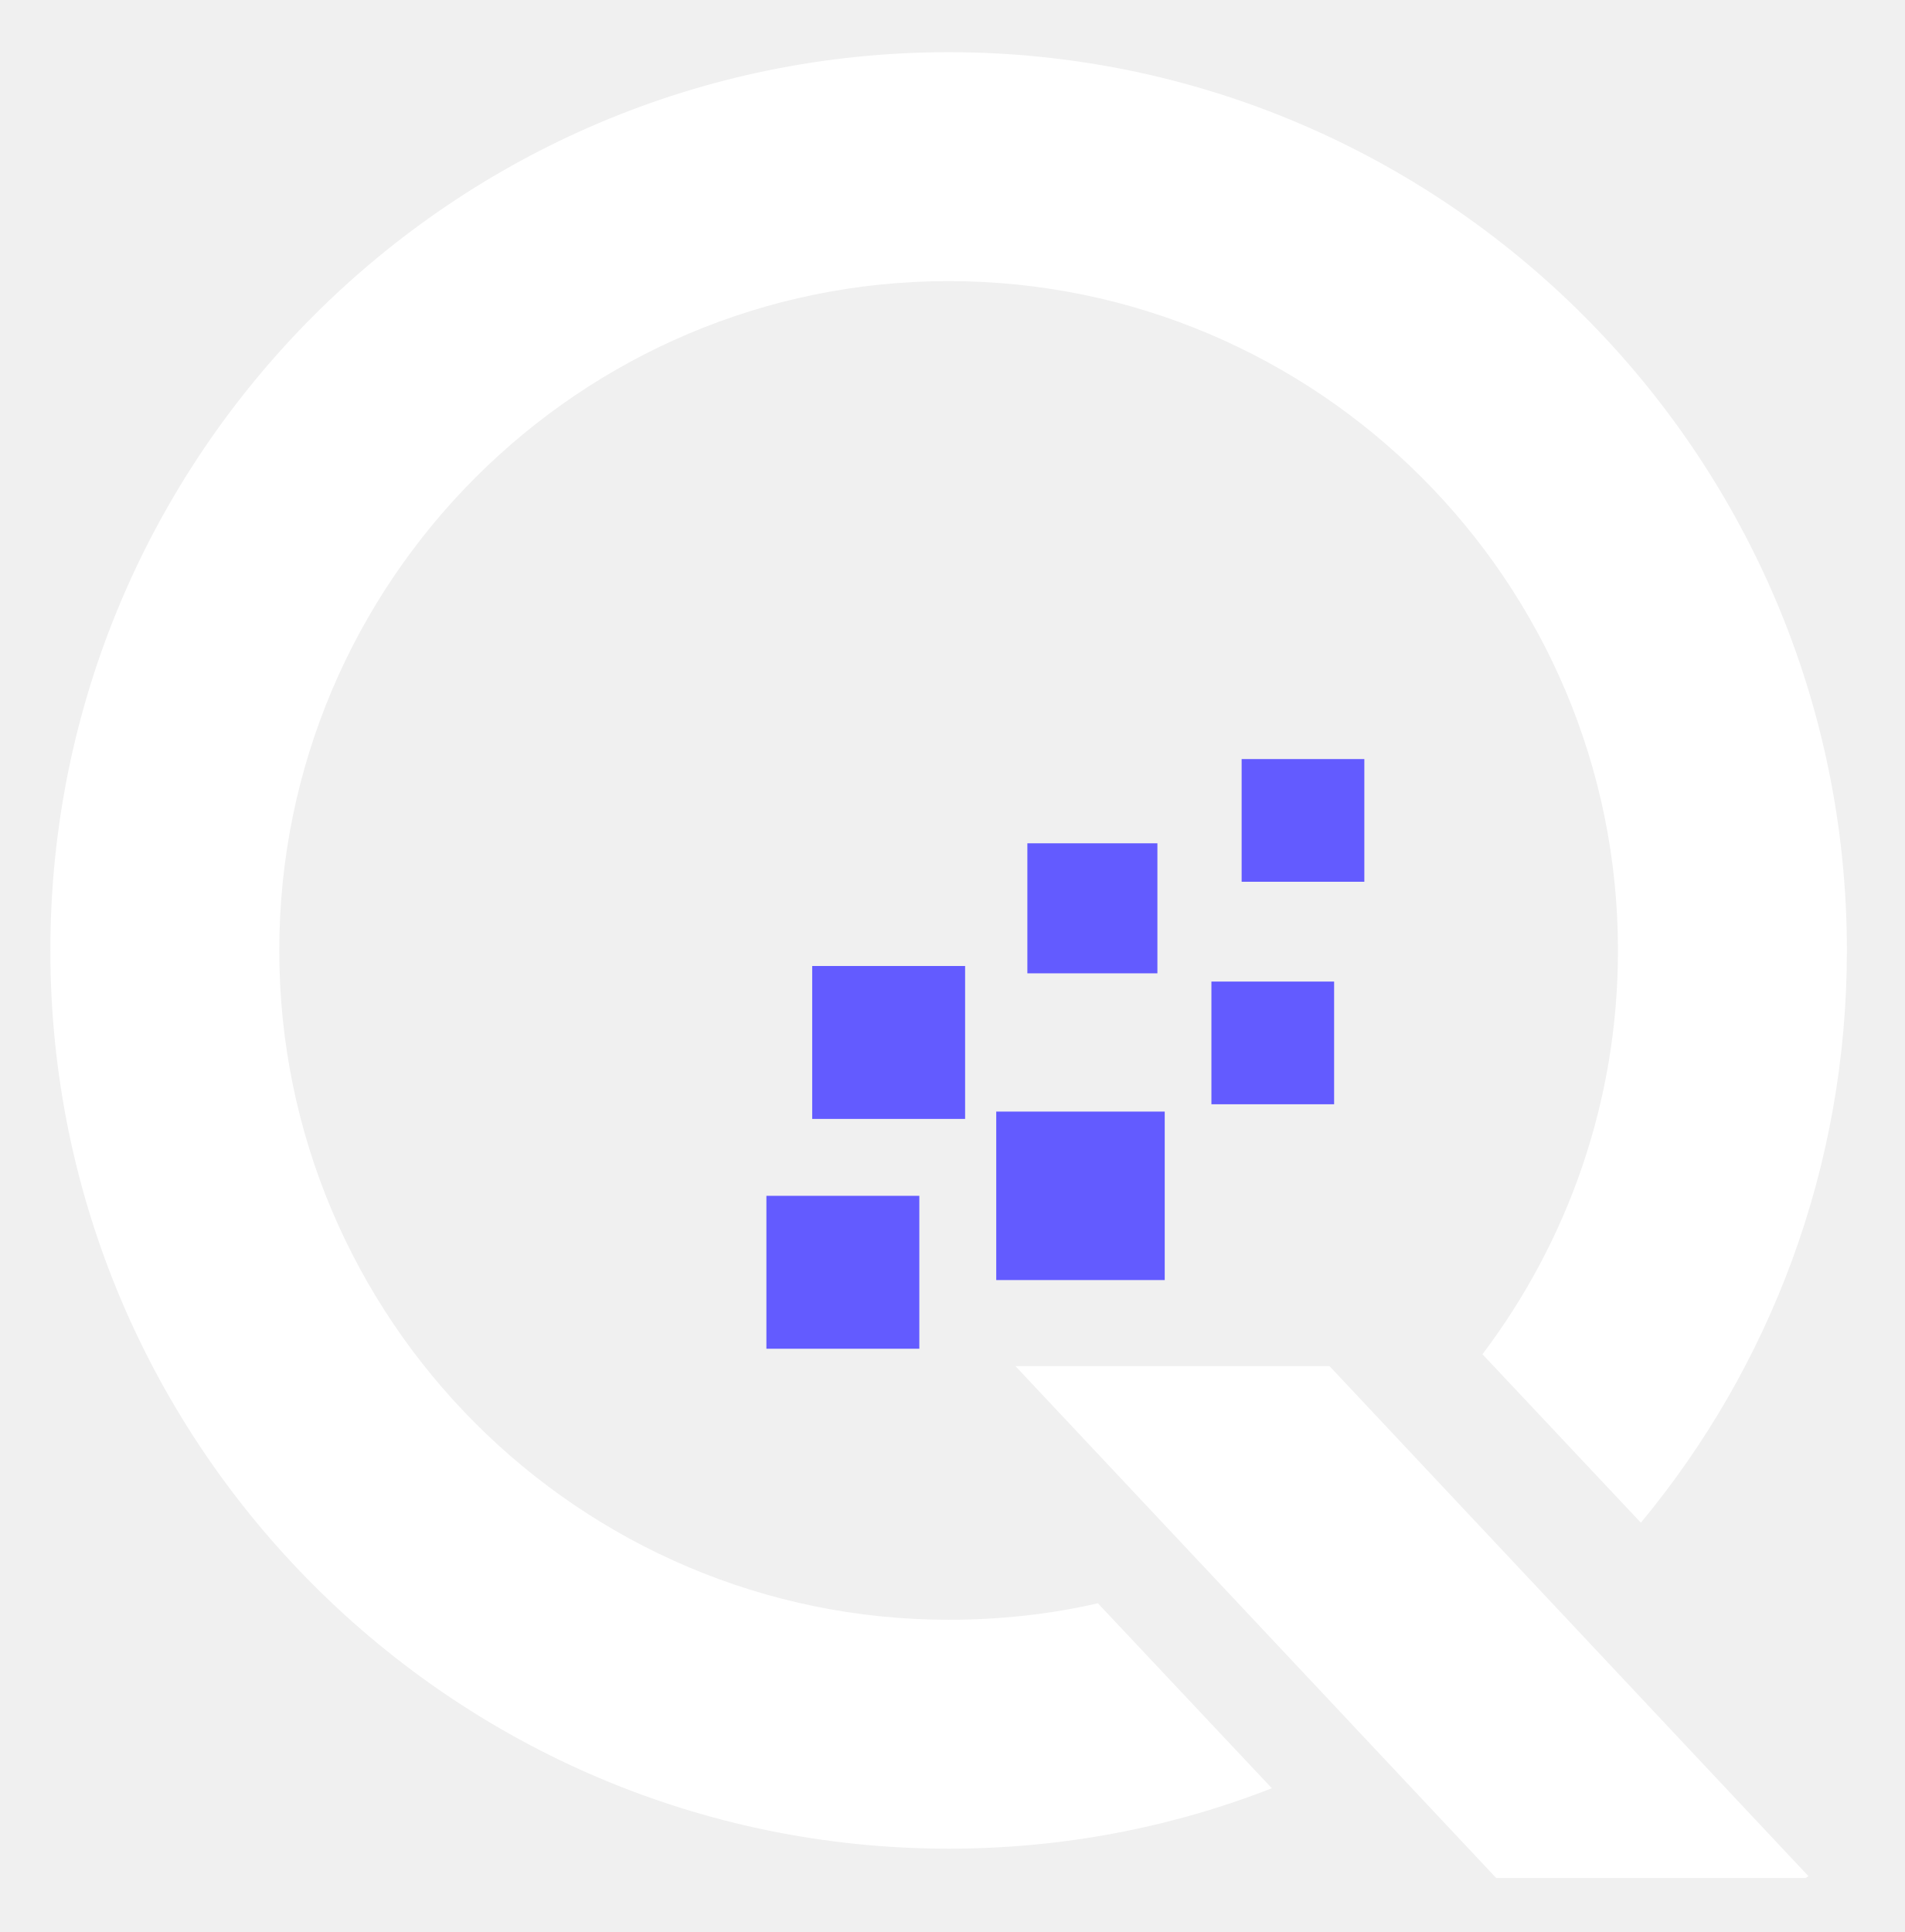
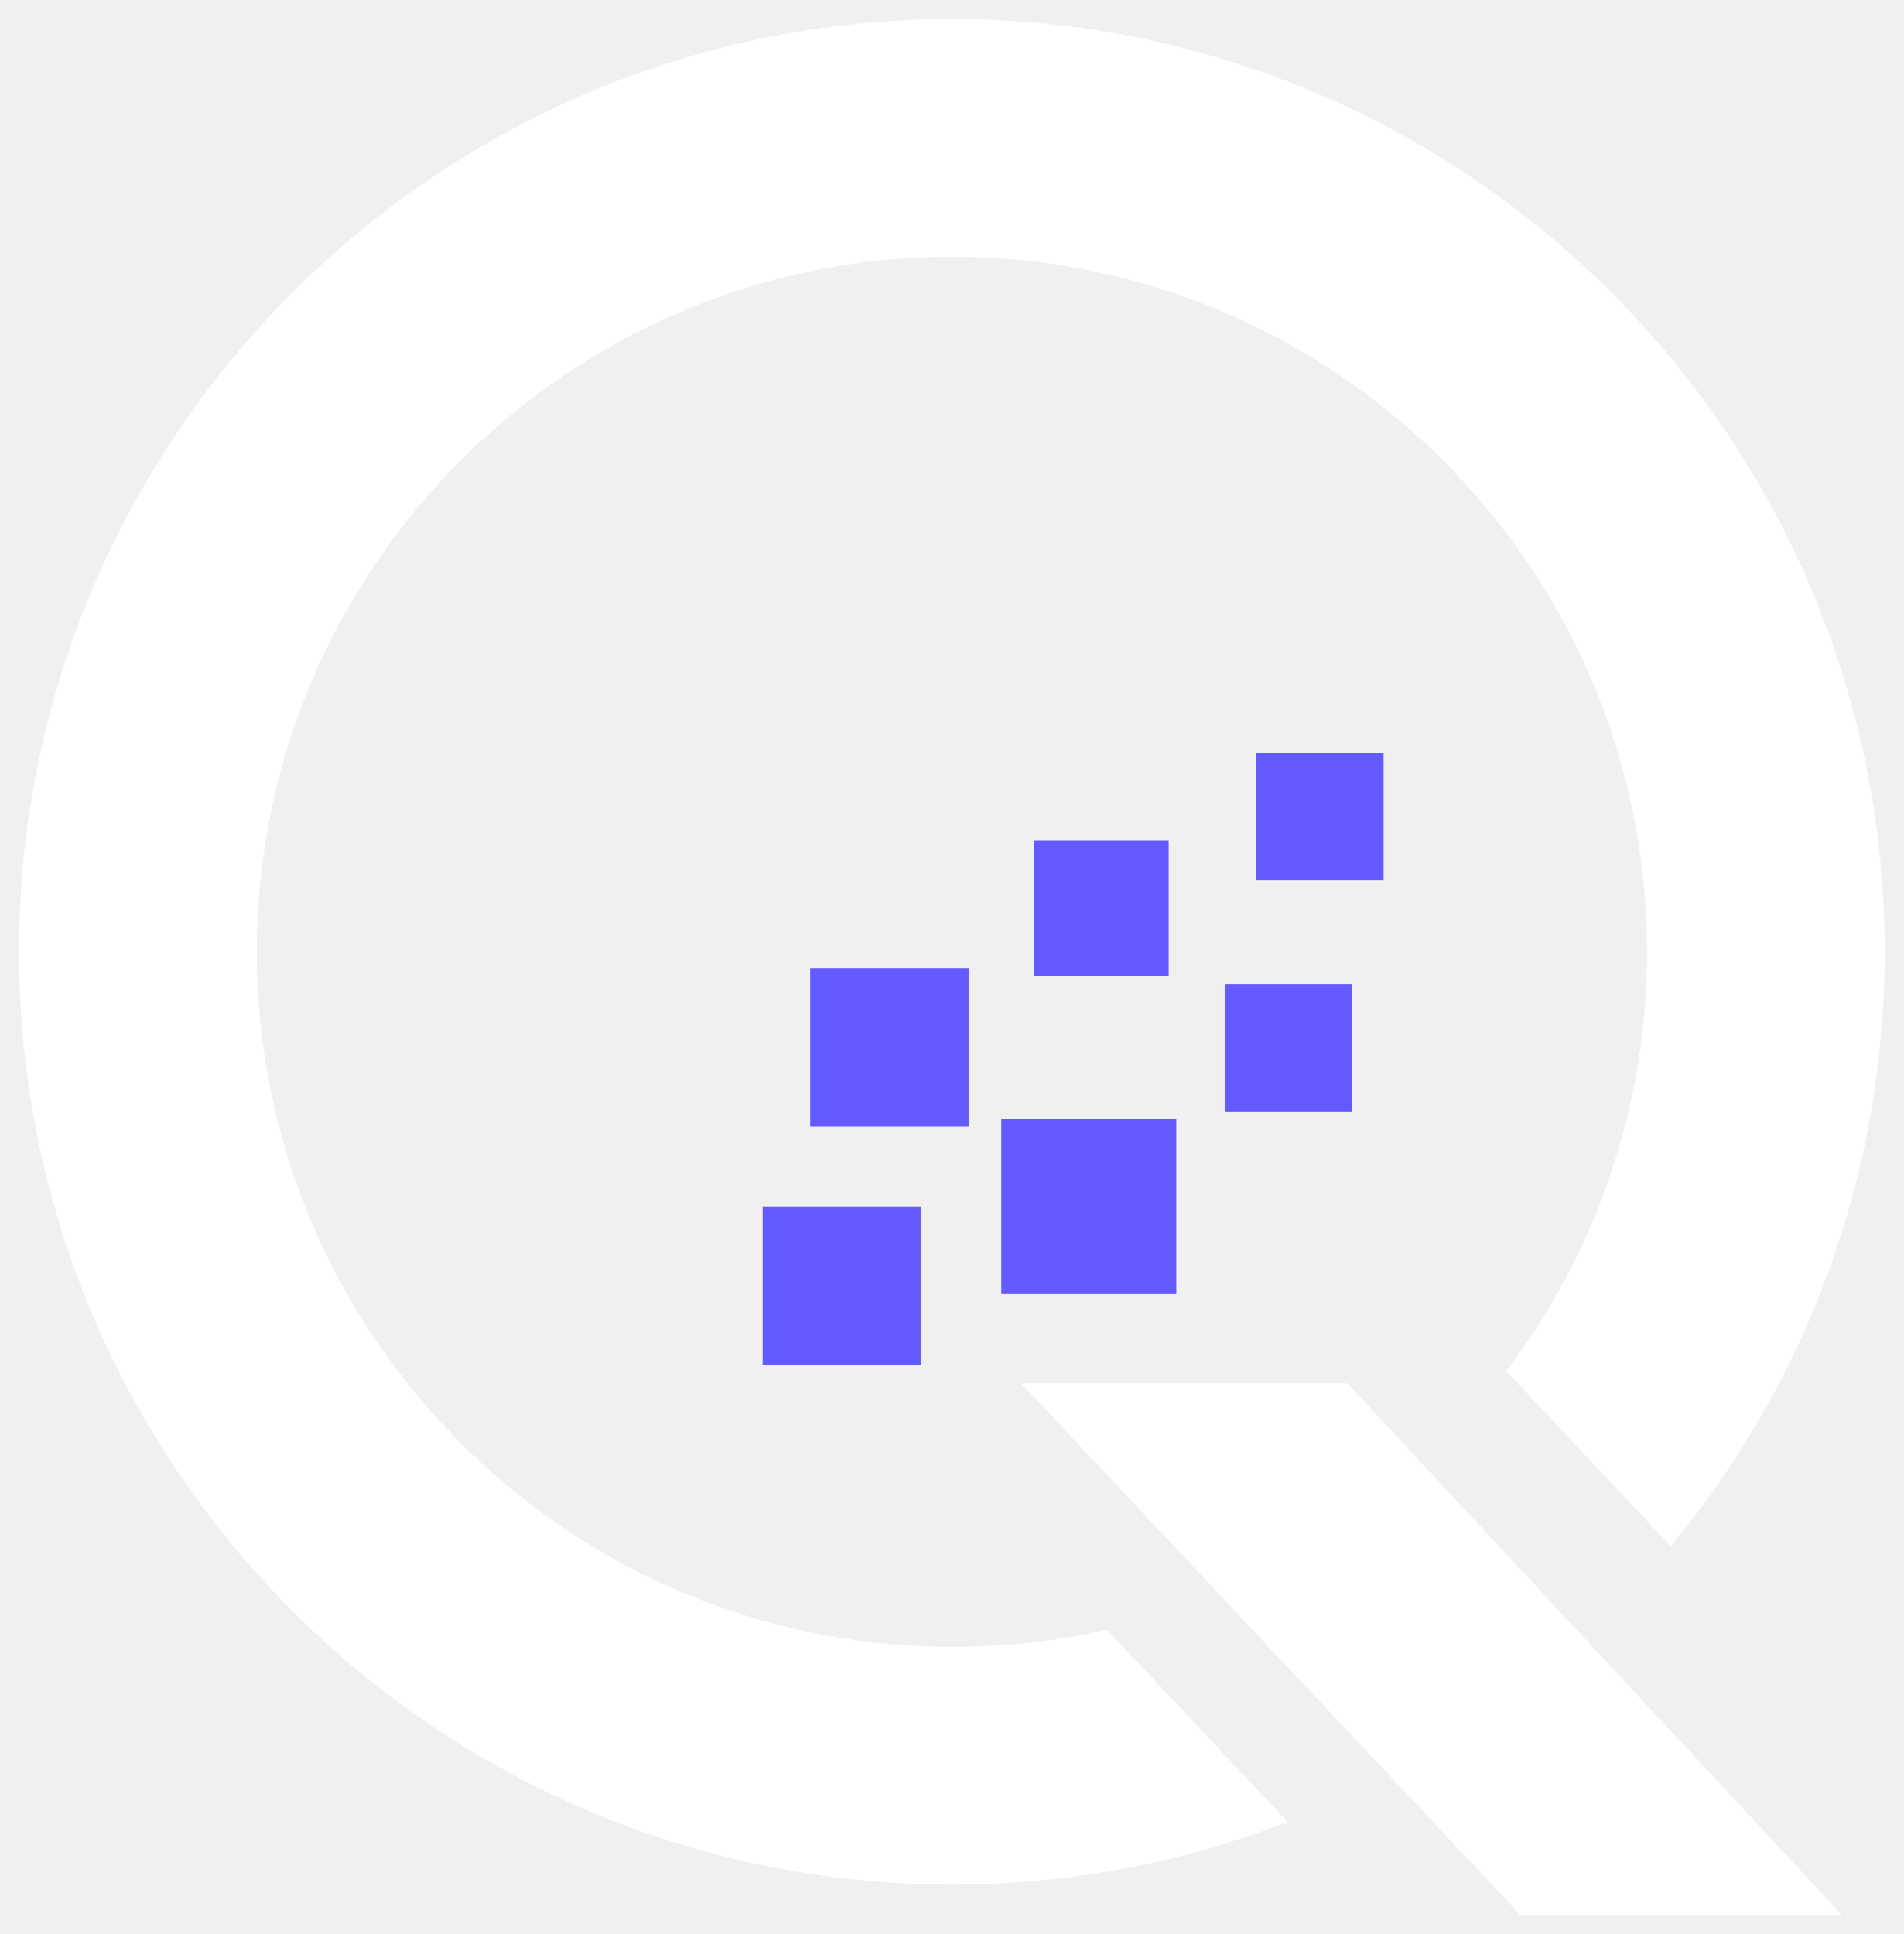
- <svg xmlns="http://www.w3.org/2000/svg" viewBox="10 7 208 211" role="img" aria-label="Qability">
+ <svg xmlns="http://www.w3.org/2000/svg" viewBox="17.3 16.9 200.2 203.4" role="img" aria-label="QAbility">
  <style>.st0{fill:#635BFF}.st1{fill:#FFFFFF}</style>
-   <rect x="118.8" y="128.4" class="st0" width="18.4" height="18.4" />
-   <rect x="93.7" y="137.6" class="st0" width="16.7" height="16.7" />
-   <rect x="122.2" y="99.1" class="st0" width="14.2" height="14.2" />
-   <rect x="98.7" y="112.5" class="st0" width="16.7" height="16.7" />
-   <rect x="142.3" y="114.2" class="st0" width="13.4" height="13.4" />
-   <rect x="145.6" y="89.9" class="st0" width="13.4" height="13.4" />
-   <polygon class="st1" points="207.5,211.9 207.2,212.1 173.4,212.1 120.9,156.2 155.2,156.2  " />
-   <path class="st1" d="M129.9,182.1c-5.2,1.2-10.7,1.8-16.3,1.8c-40.3,0-73.1-32.8-73.1-73.1s32.8-73.1,73.1-73.1   s73.1,32.8,73.1,73.1c0,16.5-5.5,31.8-14.8,44.1l17.3,18.4c14.1-17,22.5-38.8,22.5-62.5c0-54.1-44-98.1-98.1-98.1   s-98.1,44-98.1,98.1s44,98.1,98.1,98.1c12.4,0,24.3-2.3,35.3-6.6L129.9,182.1z" />
+   <g>
+     <rect x="122.6" y="134.6" class="st0" width="18.4" height="18.4" />
+     <rect x="97.5" y="143.8" class="st0" width="16.7" height="16.7" />
+     <rect x="126" y="105.3" class="st0" width="14.2" height="14.2" />
+     <rect x="102.5" y="118.7" class="st0" width="16.7" height="16.7" />
+     <rect x="146.1" y="120.4" class="st0" width="13.4" height="13.4" />
+     <rect x="149.4" y="96.1" class="st0" width="13.4" height="13.4" />
+     <polygon class="st1" points="211,218.3 177.2,218.3 124.7,162.4 159,162.4 " />
+     <path class="st1" d="M133.7,188.3c-5.2,1.2-10.7,1.8-16.3,1.8c-40.3,0-73.1-32.8-73.1-73.1s32.8-73.1,73.1-73.1 s73.1,32.8,73.1,73.1c0,16.5-5.5,31.8-14.8,44.1l17.3,18.4c14.1-17,22.5-38.8,22.5-62.5c0-54.1-44-98.1-98.1-98.1 s-98.1,44-98.1,98.1s44,98.1,98.1,98.1c12.4,0,24.3-2.3,35.3-6.6L133.7,188.3z" />
+   </g>
</svg>
